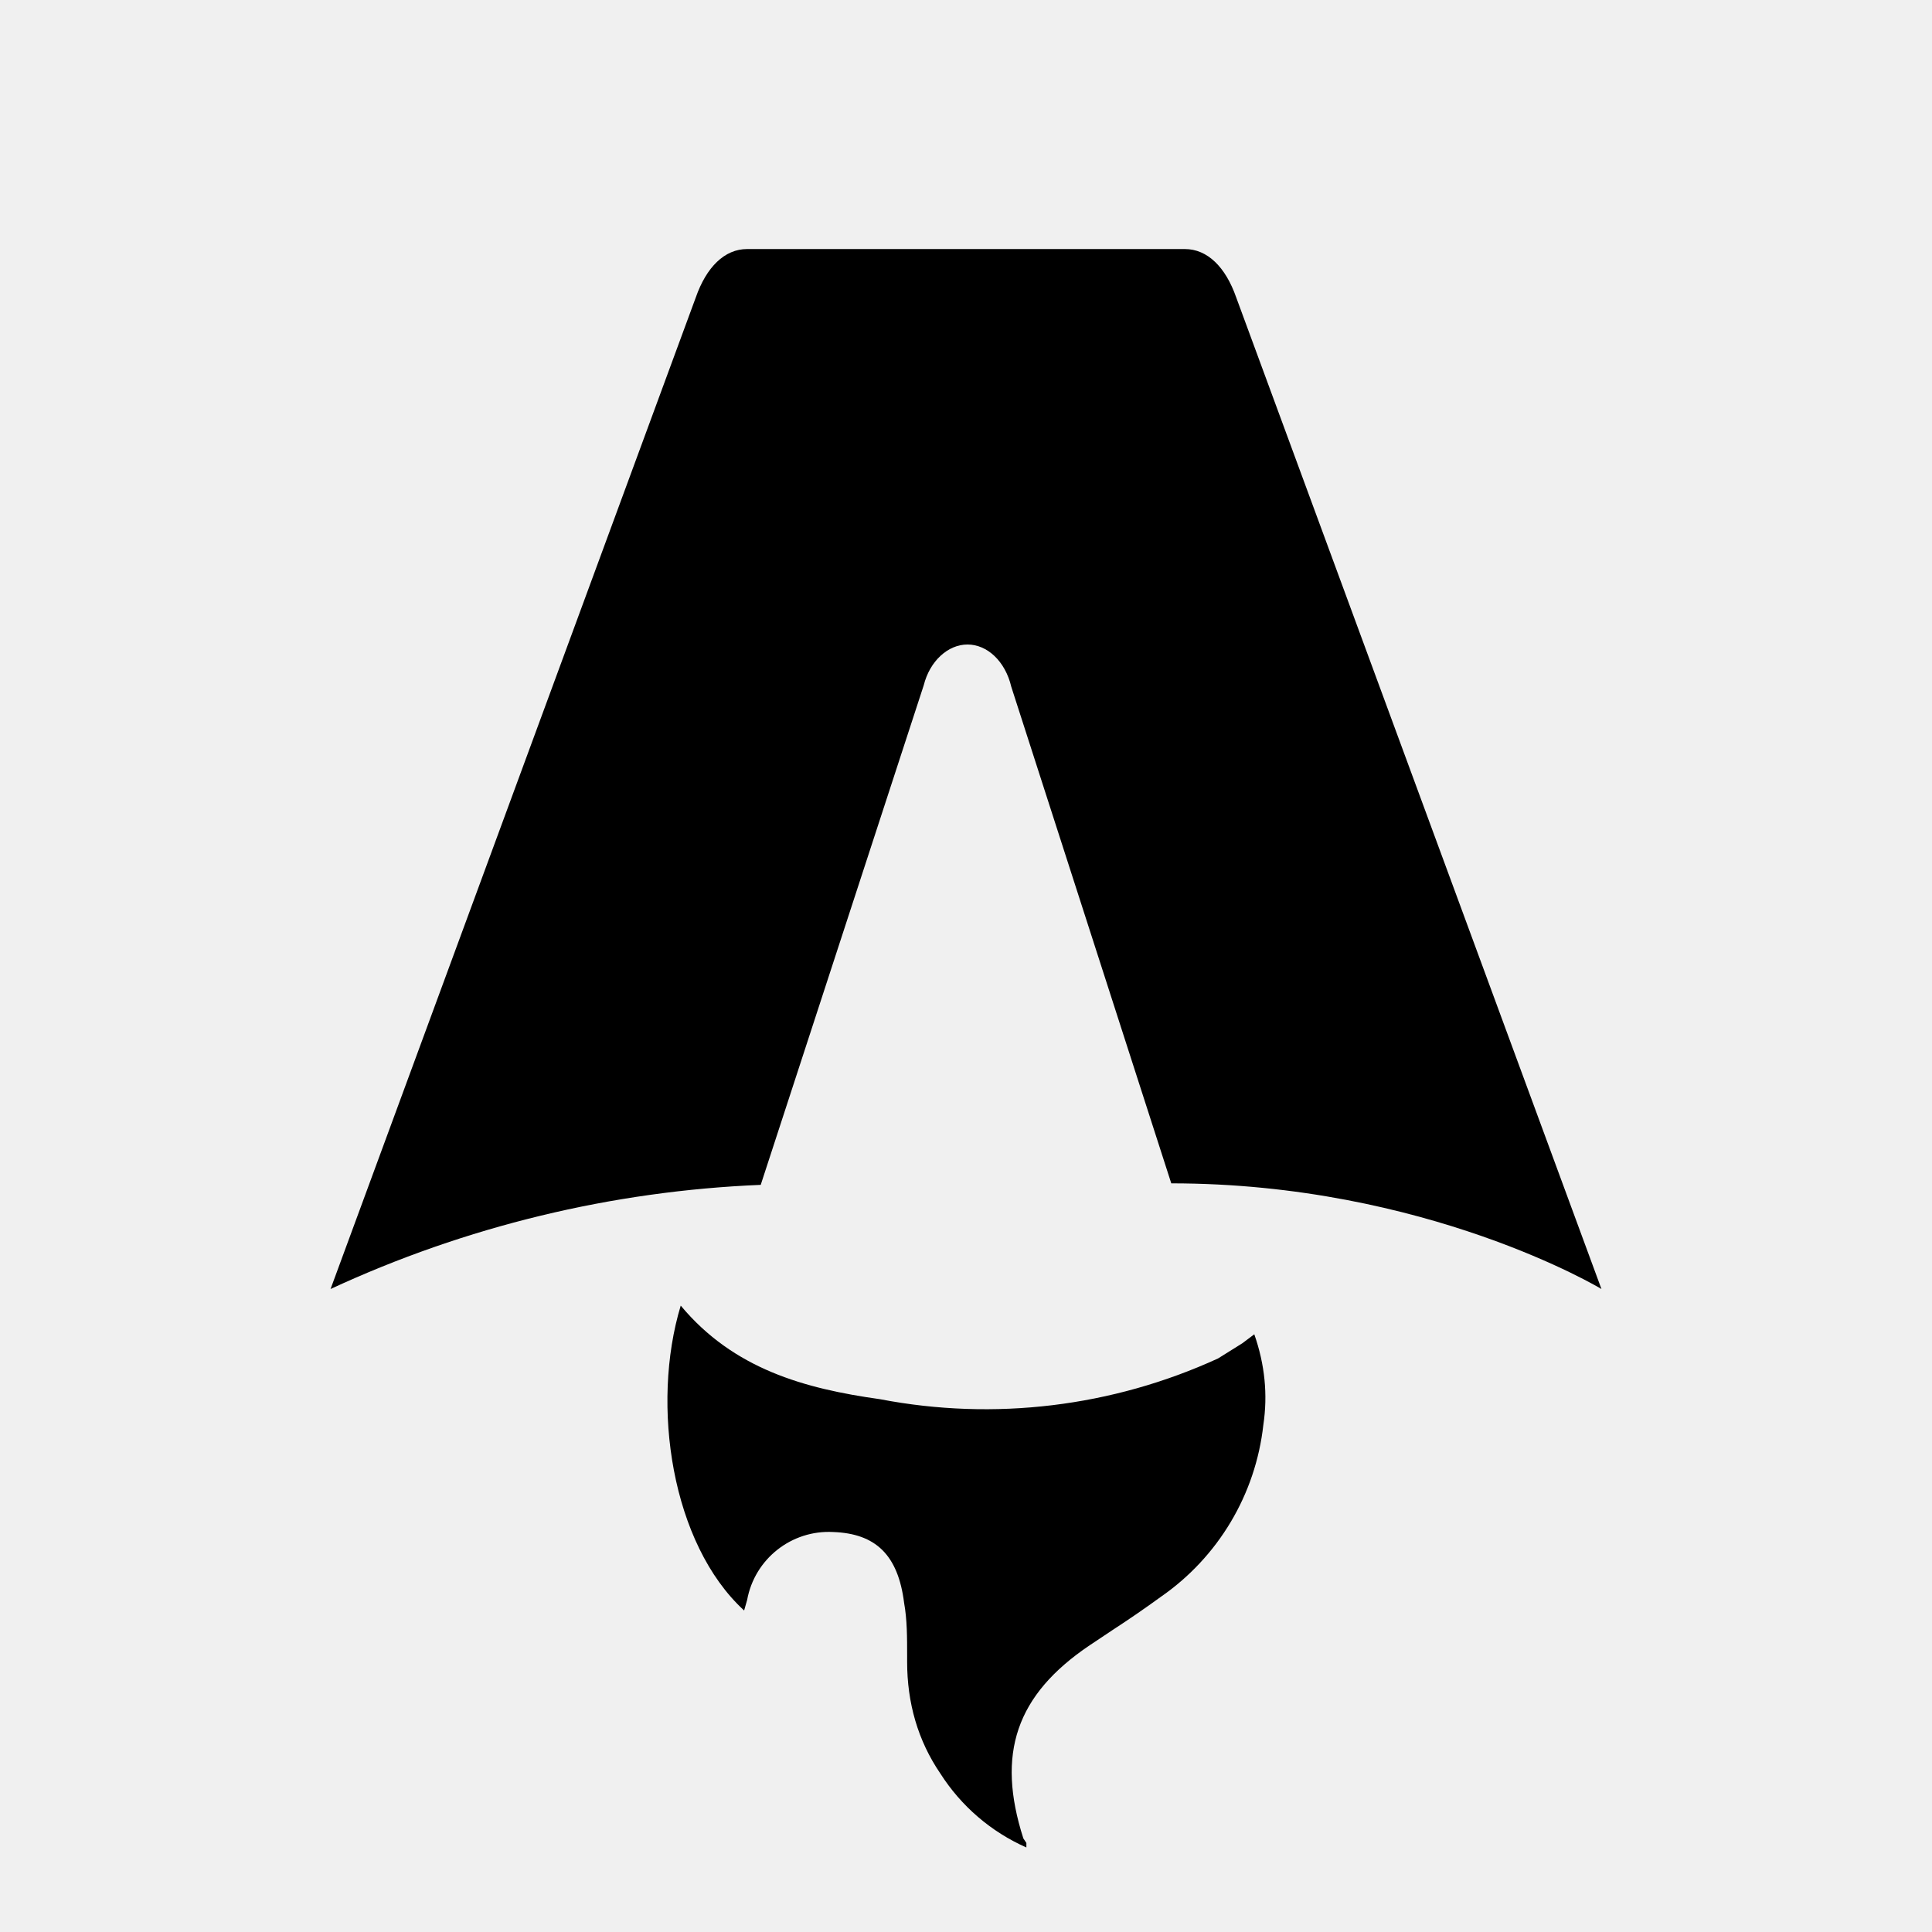
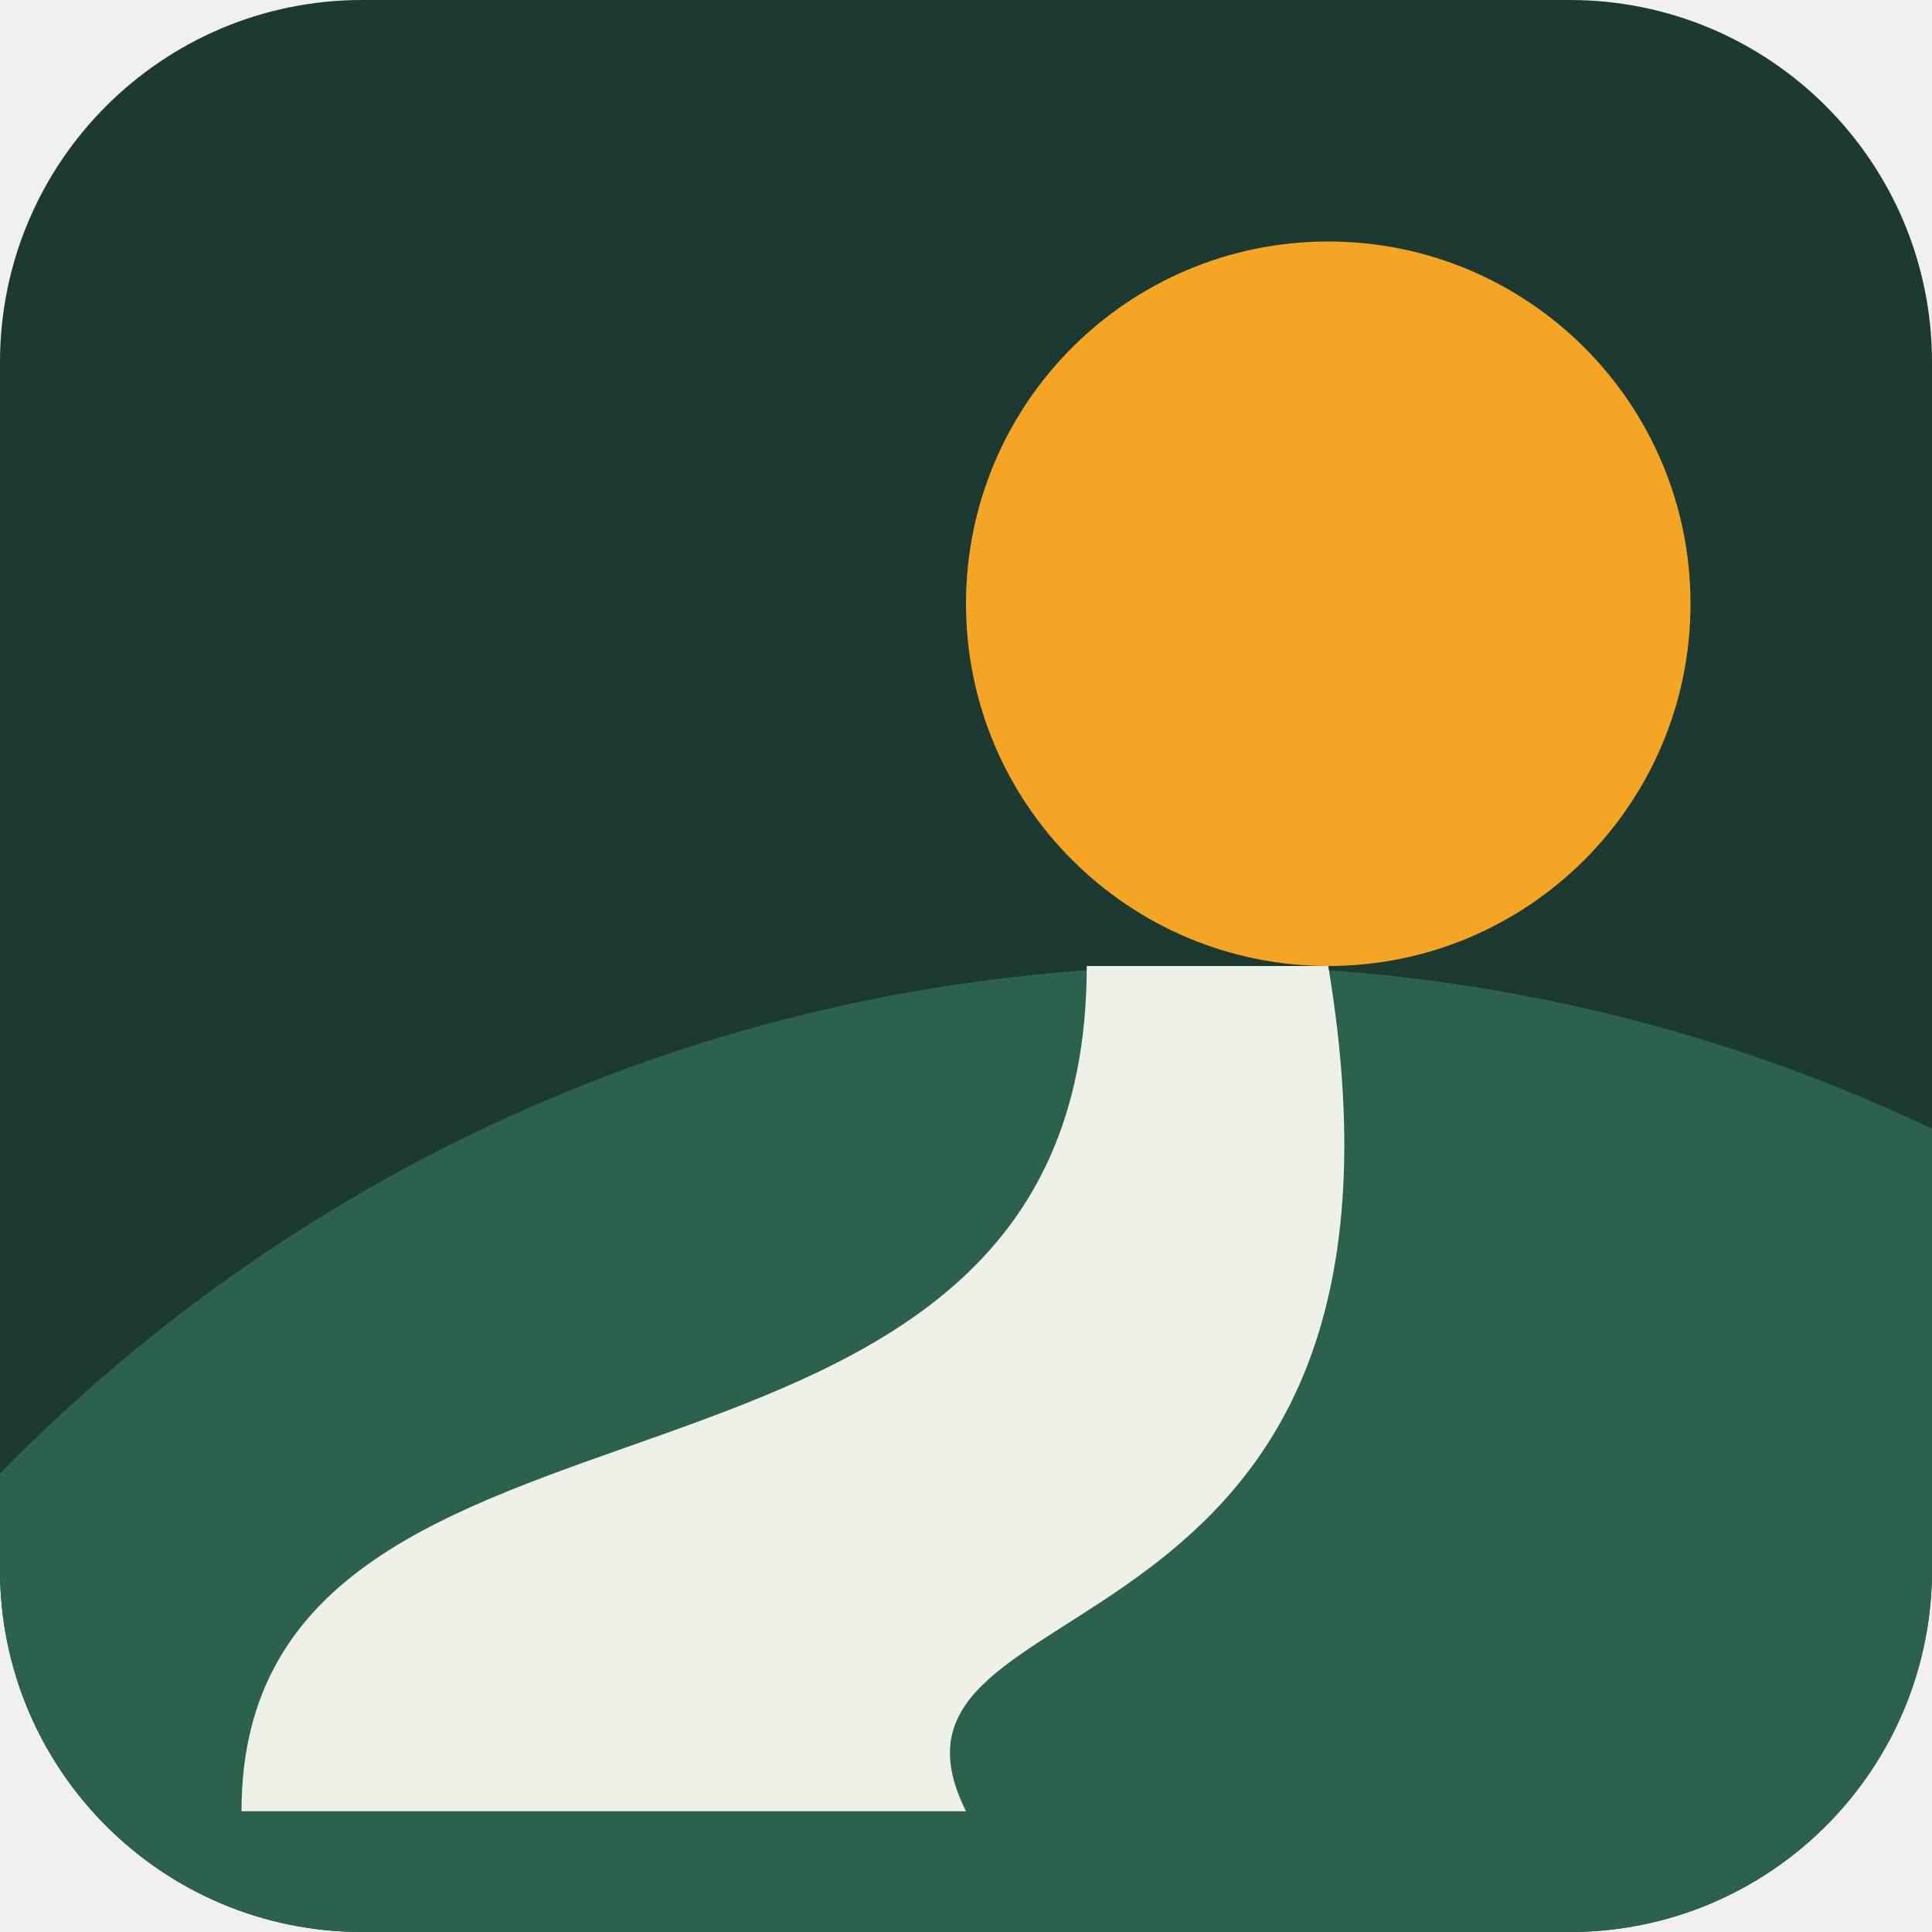
- <svg xmlns="http://www.w3.org/2000/svg" fill="none" viewBox="0 0 128 128">
-   <path d="M50.4 78.5a75.1 75.1 0 0 0-28.5 6.9l24.2-65.7c.7-2 1.9-3.2 3.4-3.2h29c1.5 0 2.7 1.2 3.4 3.2l24.2 65.7s-11.6-7-28.5-7L67 45.5c-.4-1.7-1.6-2.8-2.9-2.8-1.3 0-2.5 1.1-2.9 2.7L50.4 78.5Zm-1.1 28.2Zm-4.2-20.2c-2 6.6-.6 15.8 4.2 20.2a17.5 17.5 0 0 1 .2-.7 5.5 5.5 0 0 1 5.7-4.5c2.8.1 4.3 1.5 4.7 4.7.2 1.1.2 2.3.2 3.5v.4c0 2.7.7 5.2 2.2 7.4a13 13 0 0 0 5.7 4.9v-.3l-.2-.3c-1.8-5.6-.5-9.5 4.4-12.8l1.5-1a73 73 0 0 0 3.2-2.2 16 16 0 0 0 6.8-11.4c.3-2 .1-4-.6-6l-.8.6-1.6 1a37 37 0 0 1-22.4 2.7c-5-.7-9.7-2-13.2-6.2Z" />
-   <style>
-         path { fill: #000; }
-         @media (prefers-color-scheme: dark) {
-             path { fill: #FFF; }
-         }
-     </style>
+ <svg xmlns="http://www.w3.org/2000/svg" viewBox="0 0 64 64" width="64" height="64">
+   <defs>
+     <clipPath id="t">
+       <rect width="64" height="64" rx="12" />
+     </clipPath>
+   </defs>
+   <rect width="64" height="64" rx="12" fill="#1d3a32" />
+   <g clip-path="url(#t)">
+     <circle cx="40" cy="88" r="56" fill="#2c6150" />
+     <path d="M8 60 C 8 44, 36 52, 36 32 L 44 32 C 48 56, 28 52, 32 60 Z" fill="#eef1e8" />
+   </g>
+   <circle cx="44" cy="20" r="12" fill="#f5a524" />
</svg>
